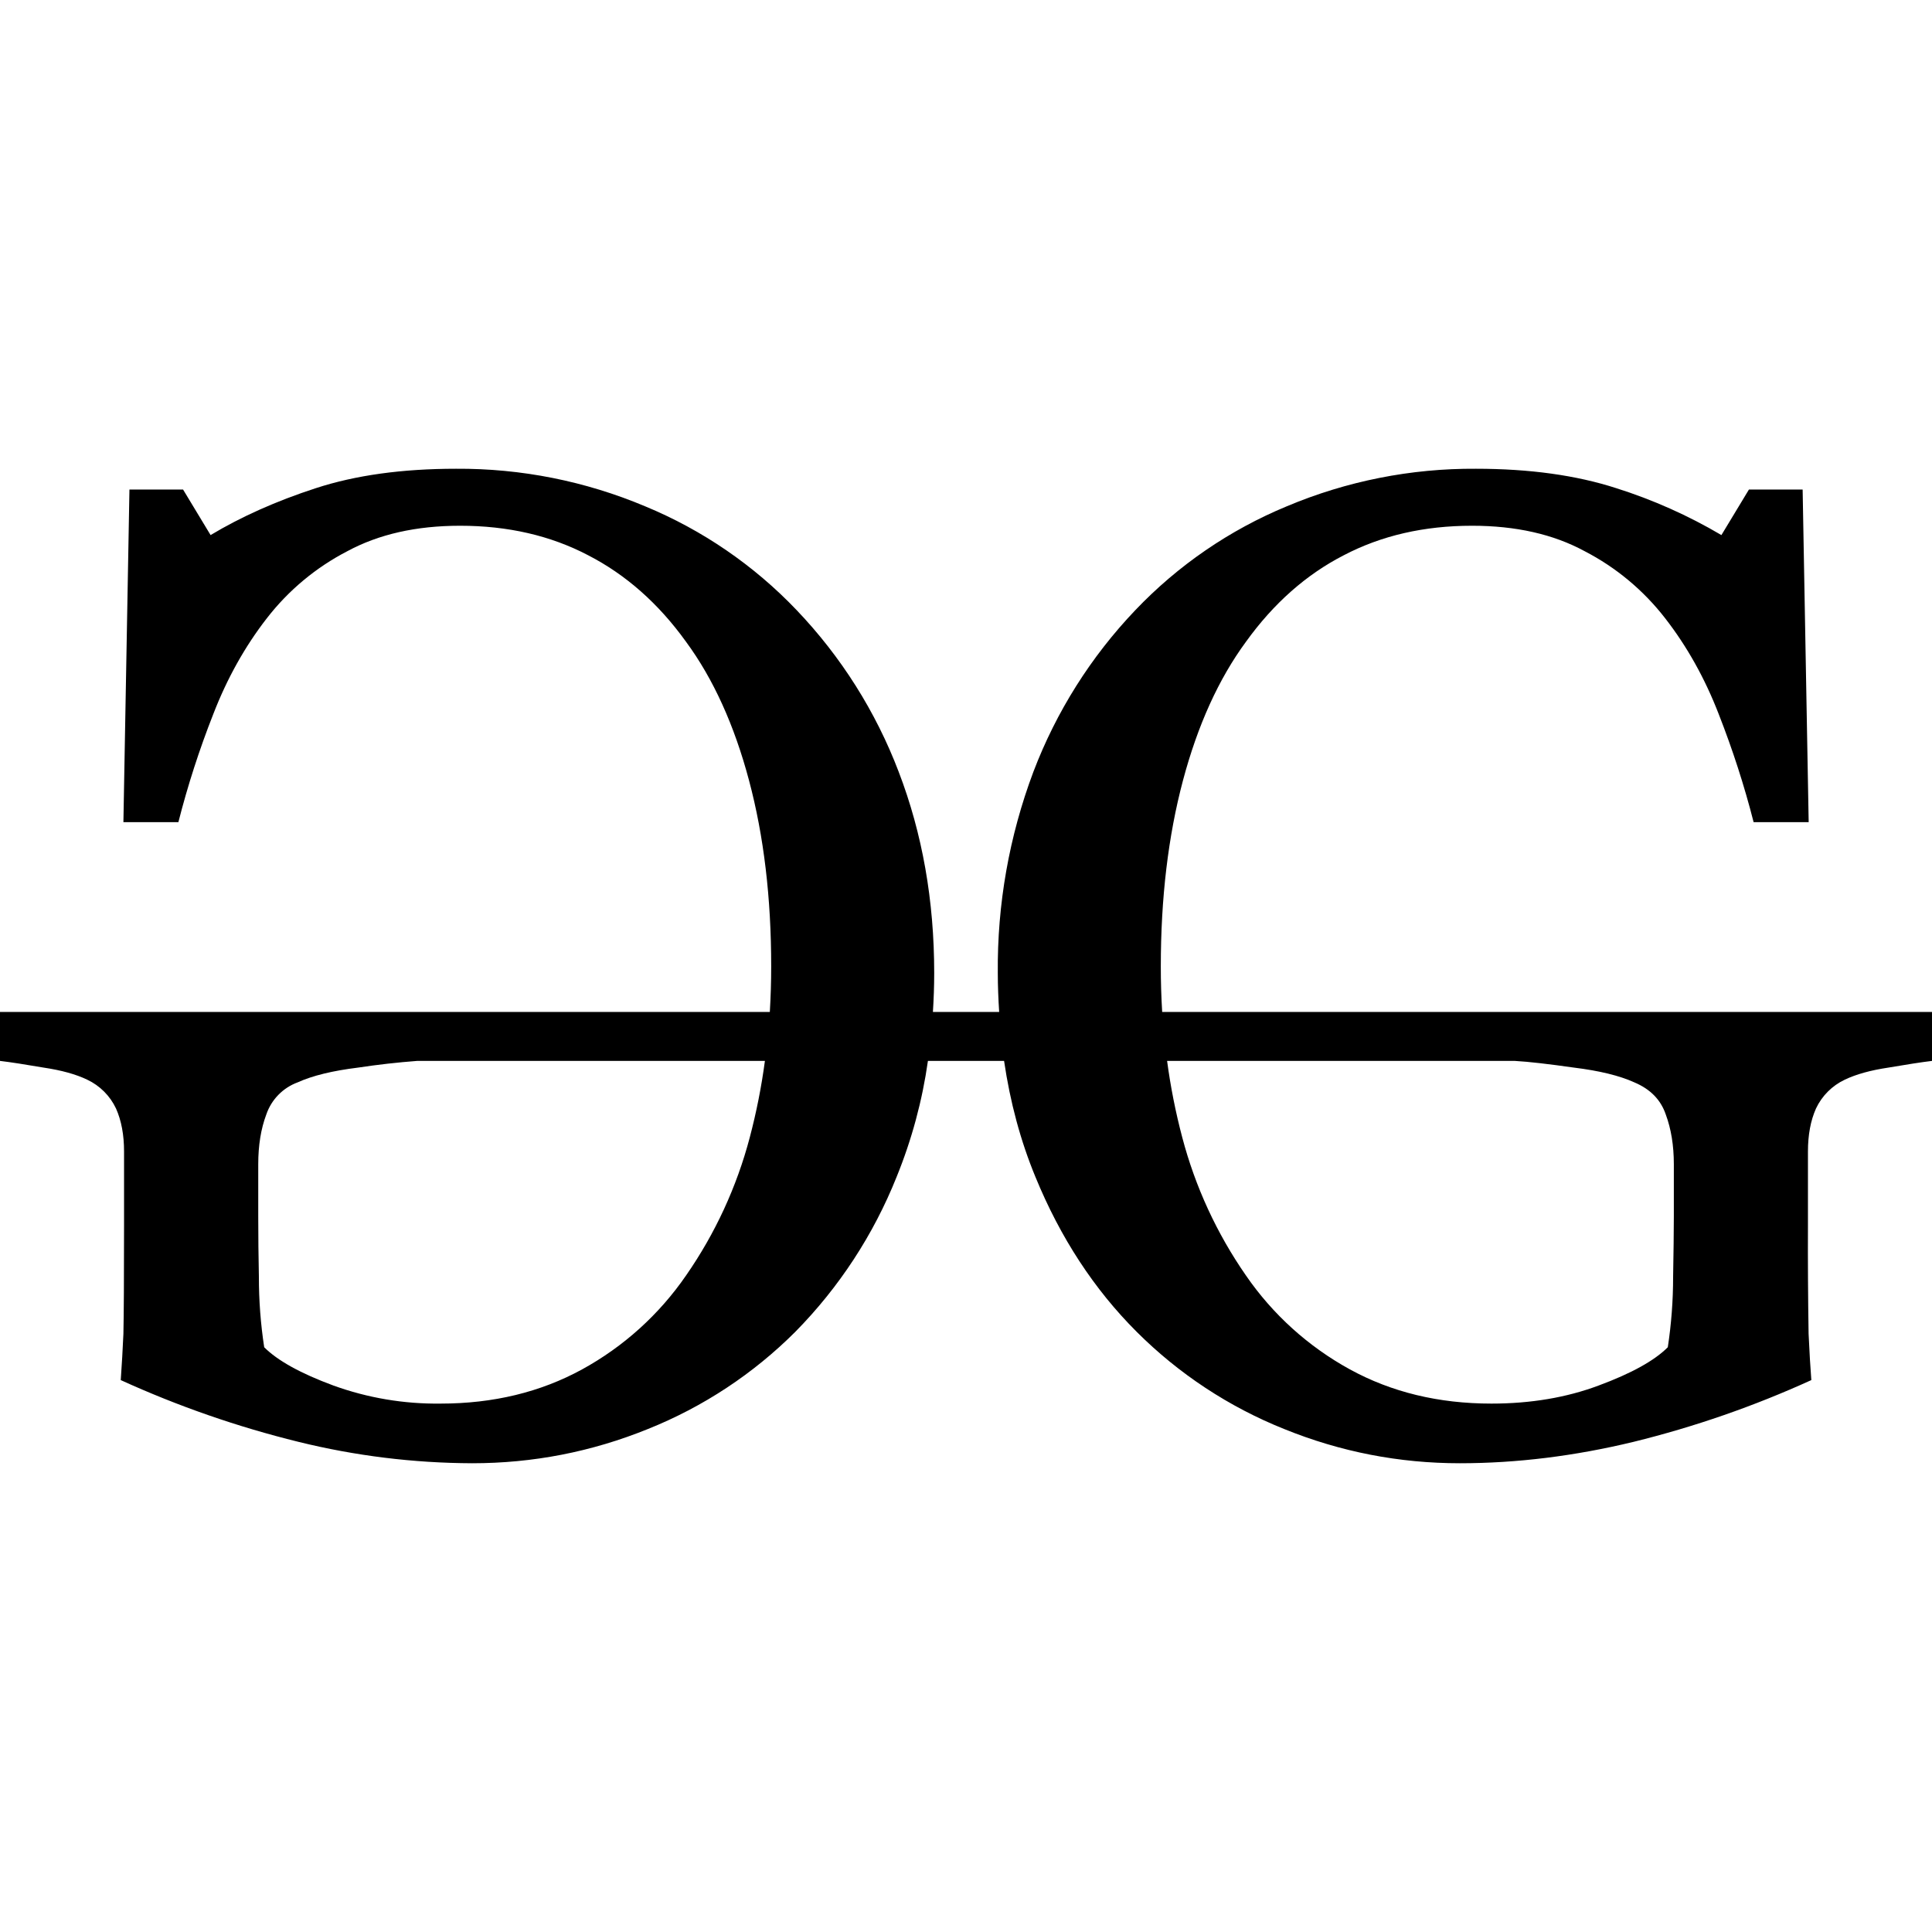
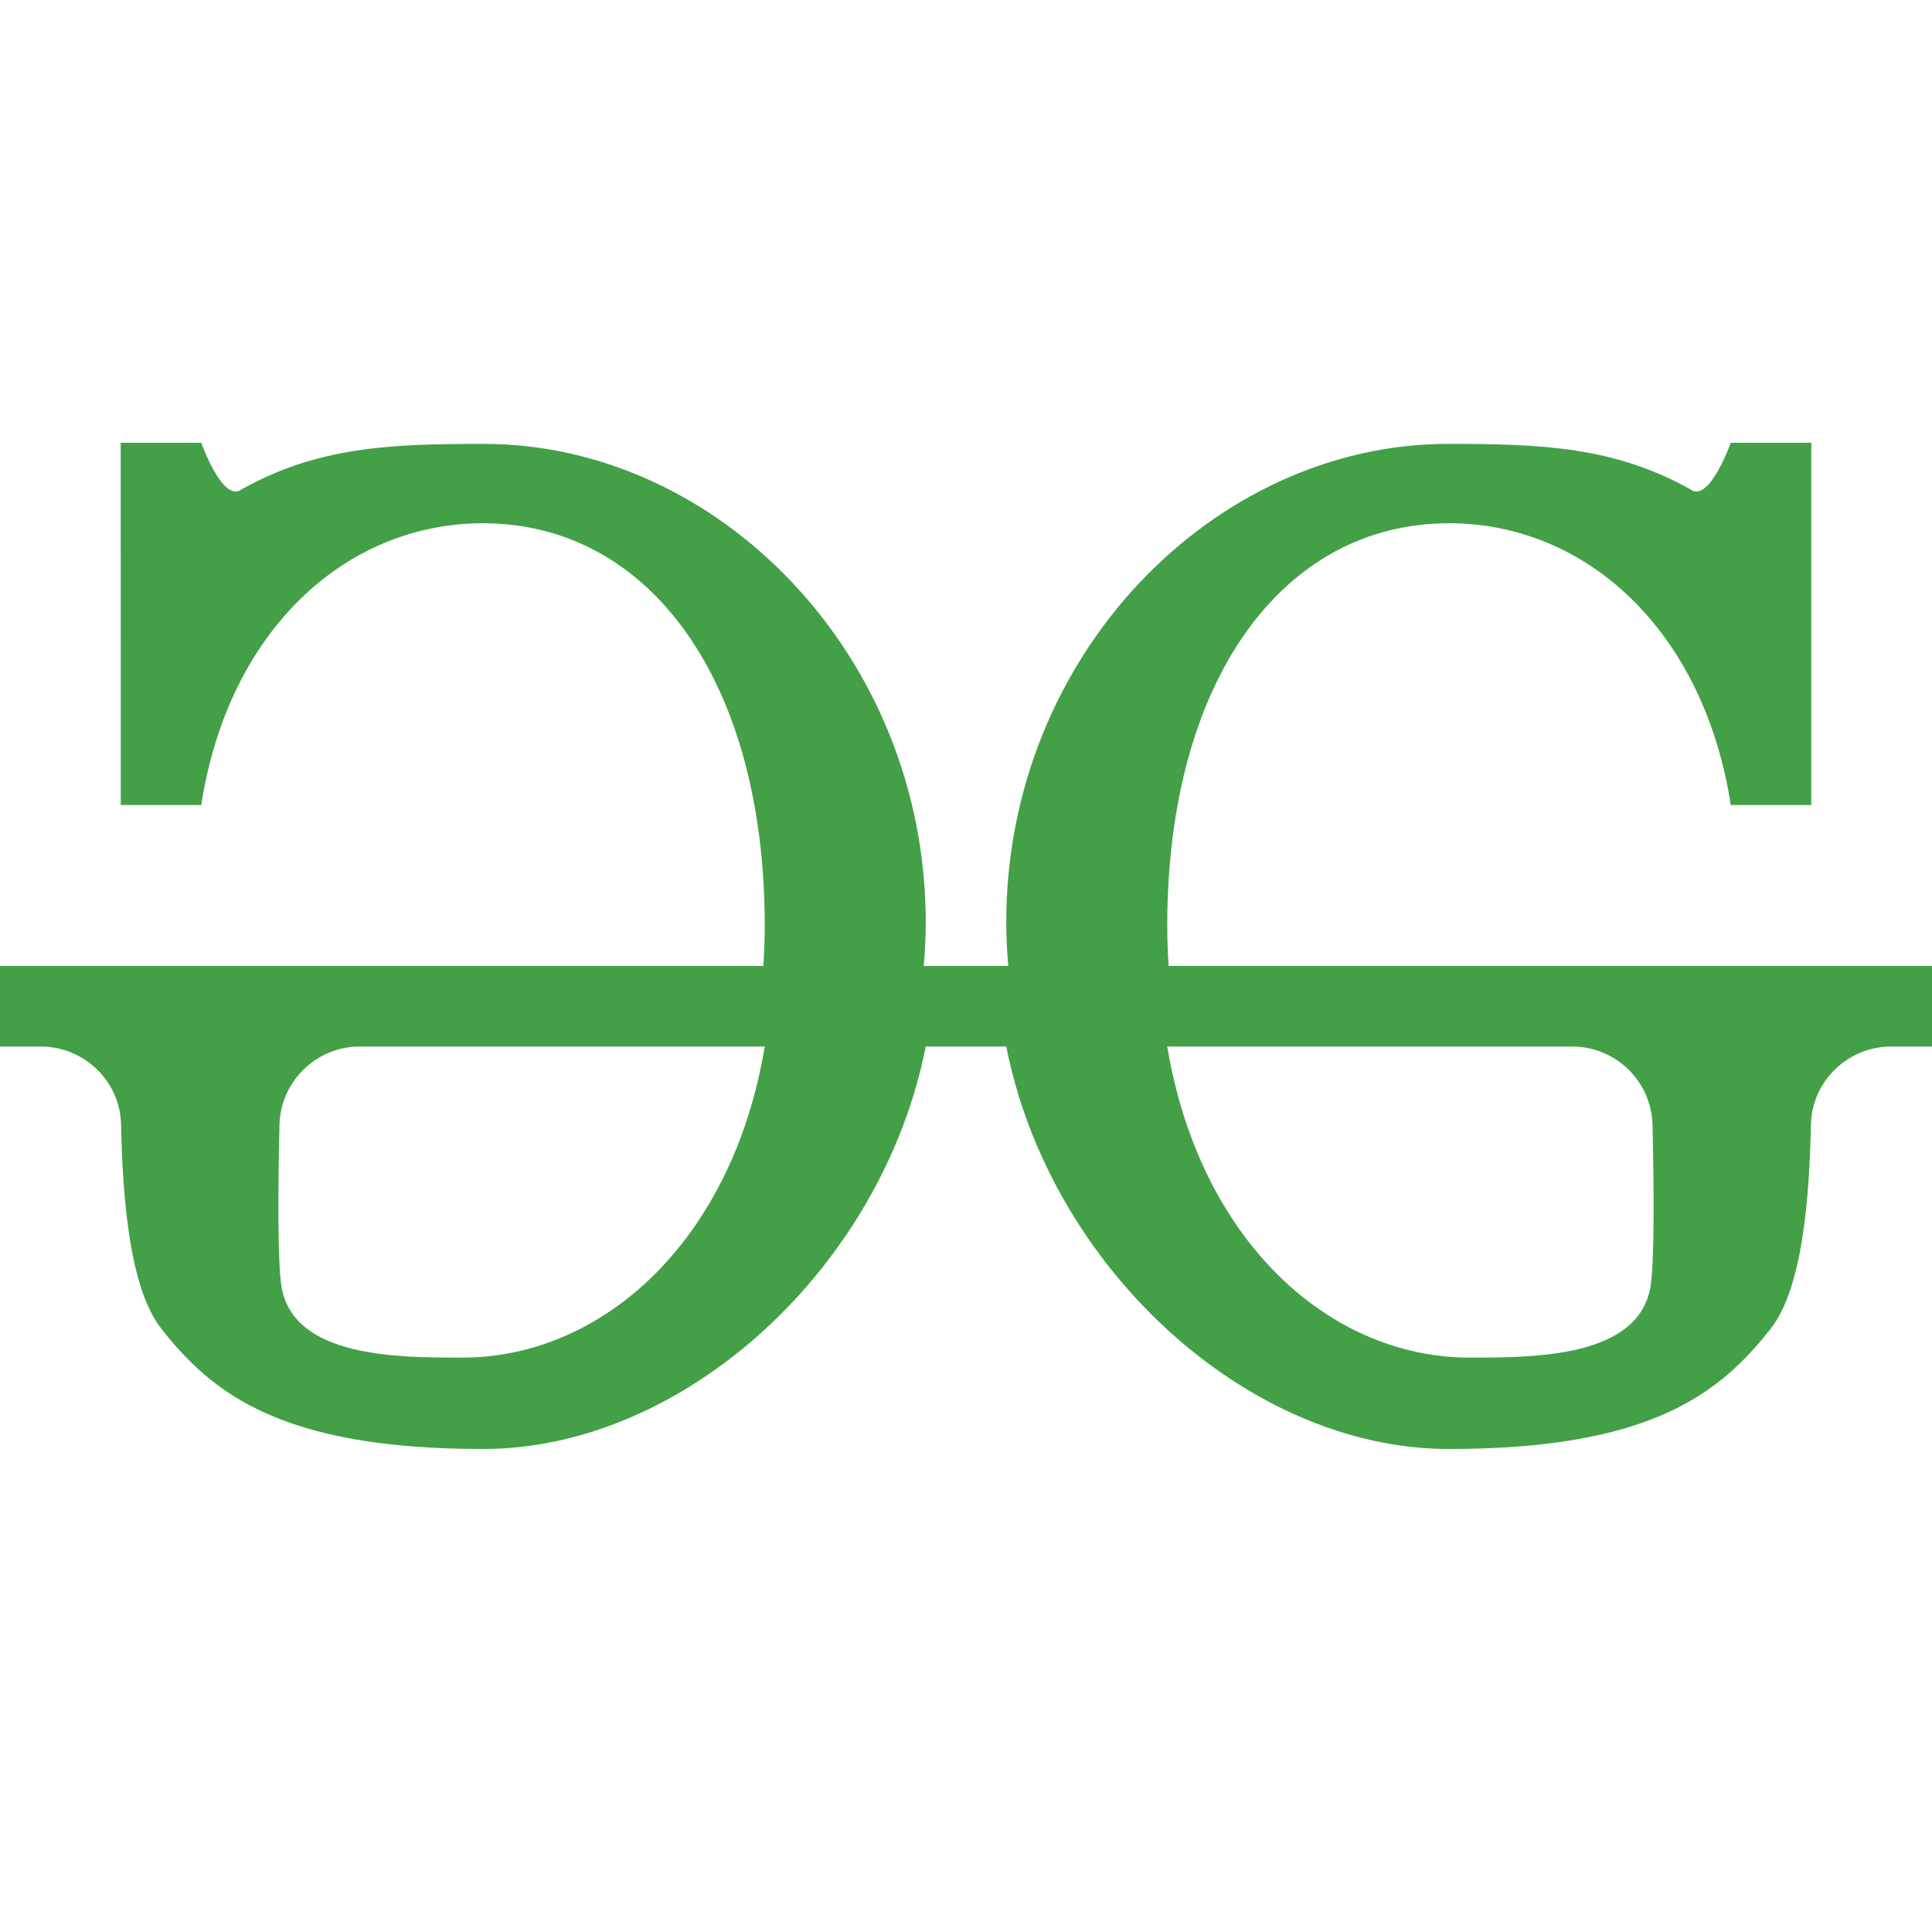
- <svg xmlns="http://www.w3.org/2000/svg" role="img" viewBox="0 0 24 24">
-   <path d="M5.665 5.823c-.667 0-1.247.08-1.741.241-.495.161-.93.356-1.308.583l-.342-.566h-.666l-.075 4.132h.683a11.2 11.2 0 0 1 .433-1.341c.172-.445.394-.842.666-1.192a3.02 3.02 0 0 1 1-.833c.389-.21.855-.316 1.4-.316.594 0 1.124.122 1.59.366.467.24.873.597 1.217 1.075.339.461.6 1.036.783 1.724.184.69.275 1.458.275 2.308 0 .192-.006.38-.017.567H0v.608c.133.016.314.044.541.083.222.033.403.083.542.15a.748.748 0 0 1 .358.358c.067.15.1.328.1.534v.916c0 .666-.003 1.116-.008 1.35a22.14 22.14 0 0 1-.033.574 12.57 12.57 0 0 0 2.207.767 9.138 9.138 0 0 0 2.158.266c.755 0 1.483-.141 2.183-.425a5.46 5.46 0 0 0 1.832-1.208 5.815 5.815 0 0 0 1.258-1.924 6.09 6.09 0 0 0 .389-1.441h.946c.075.511.204.992.389 1.44.31.756.73 1.398 1.258 1.925a5.46 5.46 0 0 0 1.833 1.208c.7.284 1.427.425 2.182.425.705 0 1.425-.089 2.158-.266a12.57 12.57 0 0 0 2.208-.767c-.012-.15-.023-.341-.034-.575a66.751 66.751 0 0 1-.008-1.35v-.915c0-.206.033-.384.1-.534a.748.748 0 0 1 .358-.358c.14-.067.32-.117.542-.15.228-.039.408-.067.541-.083v-.608h-9.563a9.108 9.108 0 0 1-.017-.567c0-.85.092-1.619.275-2.308.183-.688.444-1.263.783-1.724.344-.478.75-.836 1.216-1.075.467-.244.997-.366 1.592-.366.544 0 1.01.105 1.399.316a3.02 3.02 0 0 1 1 .833c.272.35.494.747.666 1.192.172.439.317.886.433 1.341h.684l-.075-4.132h-.667l-.342.566a6.317 6.317 0 0 0-1.307-.583c-.495-.16-1.075-.241-1.742-.241a5.95 5.95 0 0 0-2.349.466 5.503 5.503 0 0 0-1.883 1.291 5.996 5.996 0 0 0-1.266 2.008 6.913 6.913 0 0 0-.442 2.5c0 .164.007.324.017.483h-.823c.01-.159.016-.32.016-.484 0-.9-.147-1.732-.441-2.499A5.996 5.996 0 0 0 9.897 7.58a5.503 5.503 0 0 0-1.882-1.29 5.953 5.953 0 0 0-2.35-.467zm-.483 7.356h4.32a7.714 7.714 0 0 1-.188.95 5.43 5.43 0 0 1-.792 1.716 3.76 3.76 0 0 1-1.291 1.166c-.517.283-1.103.425-1.758.425a3.77 3.77 0 0 1-1.333-.225c-.405-.15-.691-.308-.858-.475a5.749 5.749 0 0 1-.066-.875 36.8 36.8 0 0 1-.008-.75v-.65c0-.232.033-.438.1-.616a.648.648 0 0 1 .391-.4c.183-.083.433-.144.75-.183a9.87 9.87 0 0 1 .733-.083zm9.316 0h4.32c.178.01.422.039.733.083.317.039.567.1.75.183.2.084.33.217.392.4.066.178.1.384.1.617v.65c0 .205-.004.455-.009.75 0 .294-.022.585-.066.874-.167.167-.453.325-.858.475-.4.15-.845.225-1.333.225-.656 0-1.242-.142-1.758-.425a3.76 3.76 0 0 1-1.291-1.166 5.43 5.43 0 0 1-.792-1.717 7.712 7.712 0 0 1-.188-.95z" />
+ <svg xmlns="http://www.w3.org/2000/svg" viewBox="0 0 48 48" width="48px" height="48px">
+   <path fill="#43a047" d="M29.035,24C29.014,23.671,29,23.339,29,23c0-6.08,2.86-10,7-10c3.411,0,6.33,2.662,7,7l2,0l0.001-9 L43,11c0,0-0.533,1.506-1,1.16c-1.899-1.066-3.723-1.132-6.024-1.132C30.176,11.028,25,16.26,25,22.92 c0,0.364,0.021,0.723,0.049,1.08h-2.099C22.979,23.643,23,23.284,23,22.92c0-6.66-5.176-11.892-10.976-11.892 c-2.301,0-4.125,0.065-6.024,1.132C5.533,12.506,5,11,5,11l-2.001,0L3,20l2,0c0.67-4.338,3.589-7,7-7c4.14,0,7,3.92,7,10 c0,0.339-0.014,0.671-0.035,1H0v2h1.009c1.083,0,1.977,0.861,1.999,1.943C3.046,29.789,3.224,32.006,4,33c1.269,1.625,3,3,8,3 c5.022,0,9.92-4.527,11-10h2c1.08,5.473,5.978,10,11,10c5,0,6.731-1.375,8-3c0.776-0.994,0.954-3.211,0.992-5.057 C45.014,26.861,45.909,26,46.991,26H48v-2H29.035z M11.477,33.73C9.872,33.73,7.322,33.724,7,32 c-0.109-0.583-0.091-2.527-0.057-4.046C6.968,26.867,7.855,26,8.943,26H19C18.206,30.781,15.015,33.73,11.477,33.73z M41,32 c-0.322,1.724-2.872,1.73-4.477,1.73c-3.537,0-6.729-2.949-7.523-7.73h10.057c1.088,0,1.975,0.867,2,1.954 C41.091,29.473,41.109,31.417,41,32z" />
</svg>
